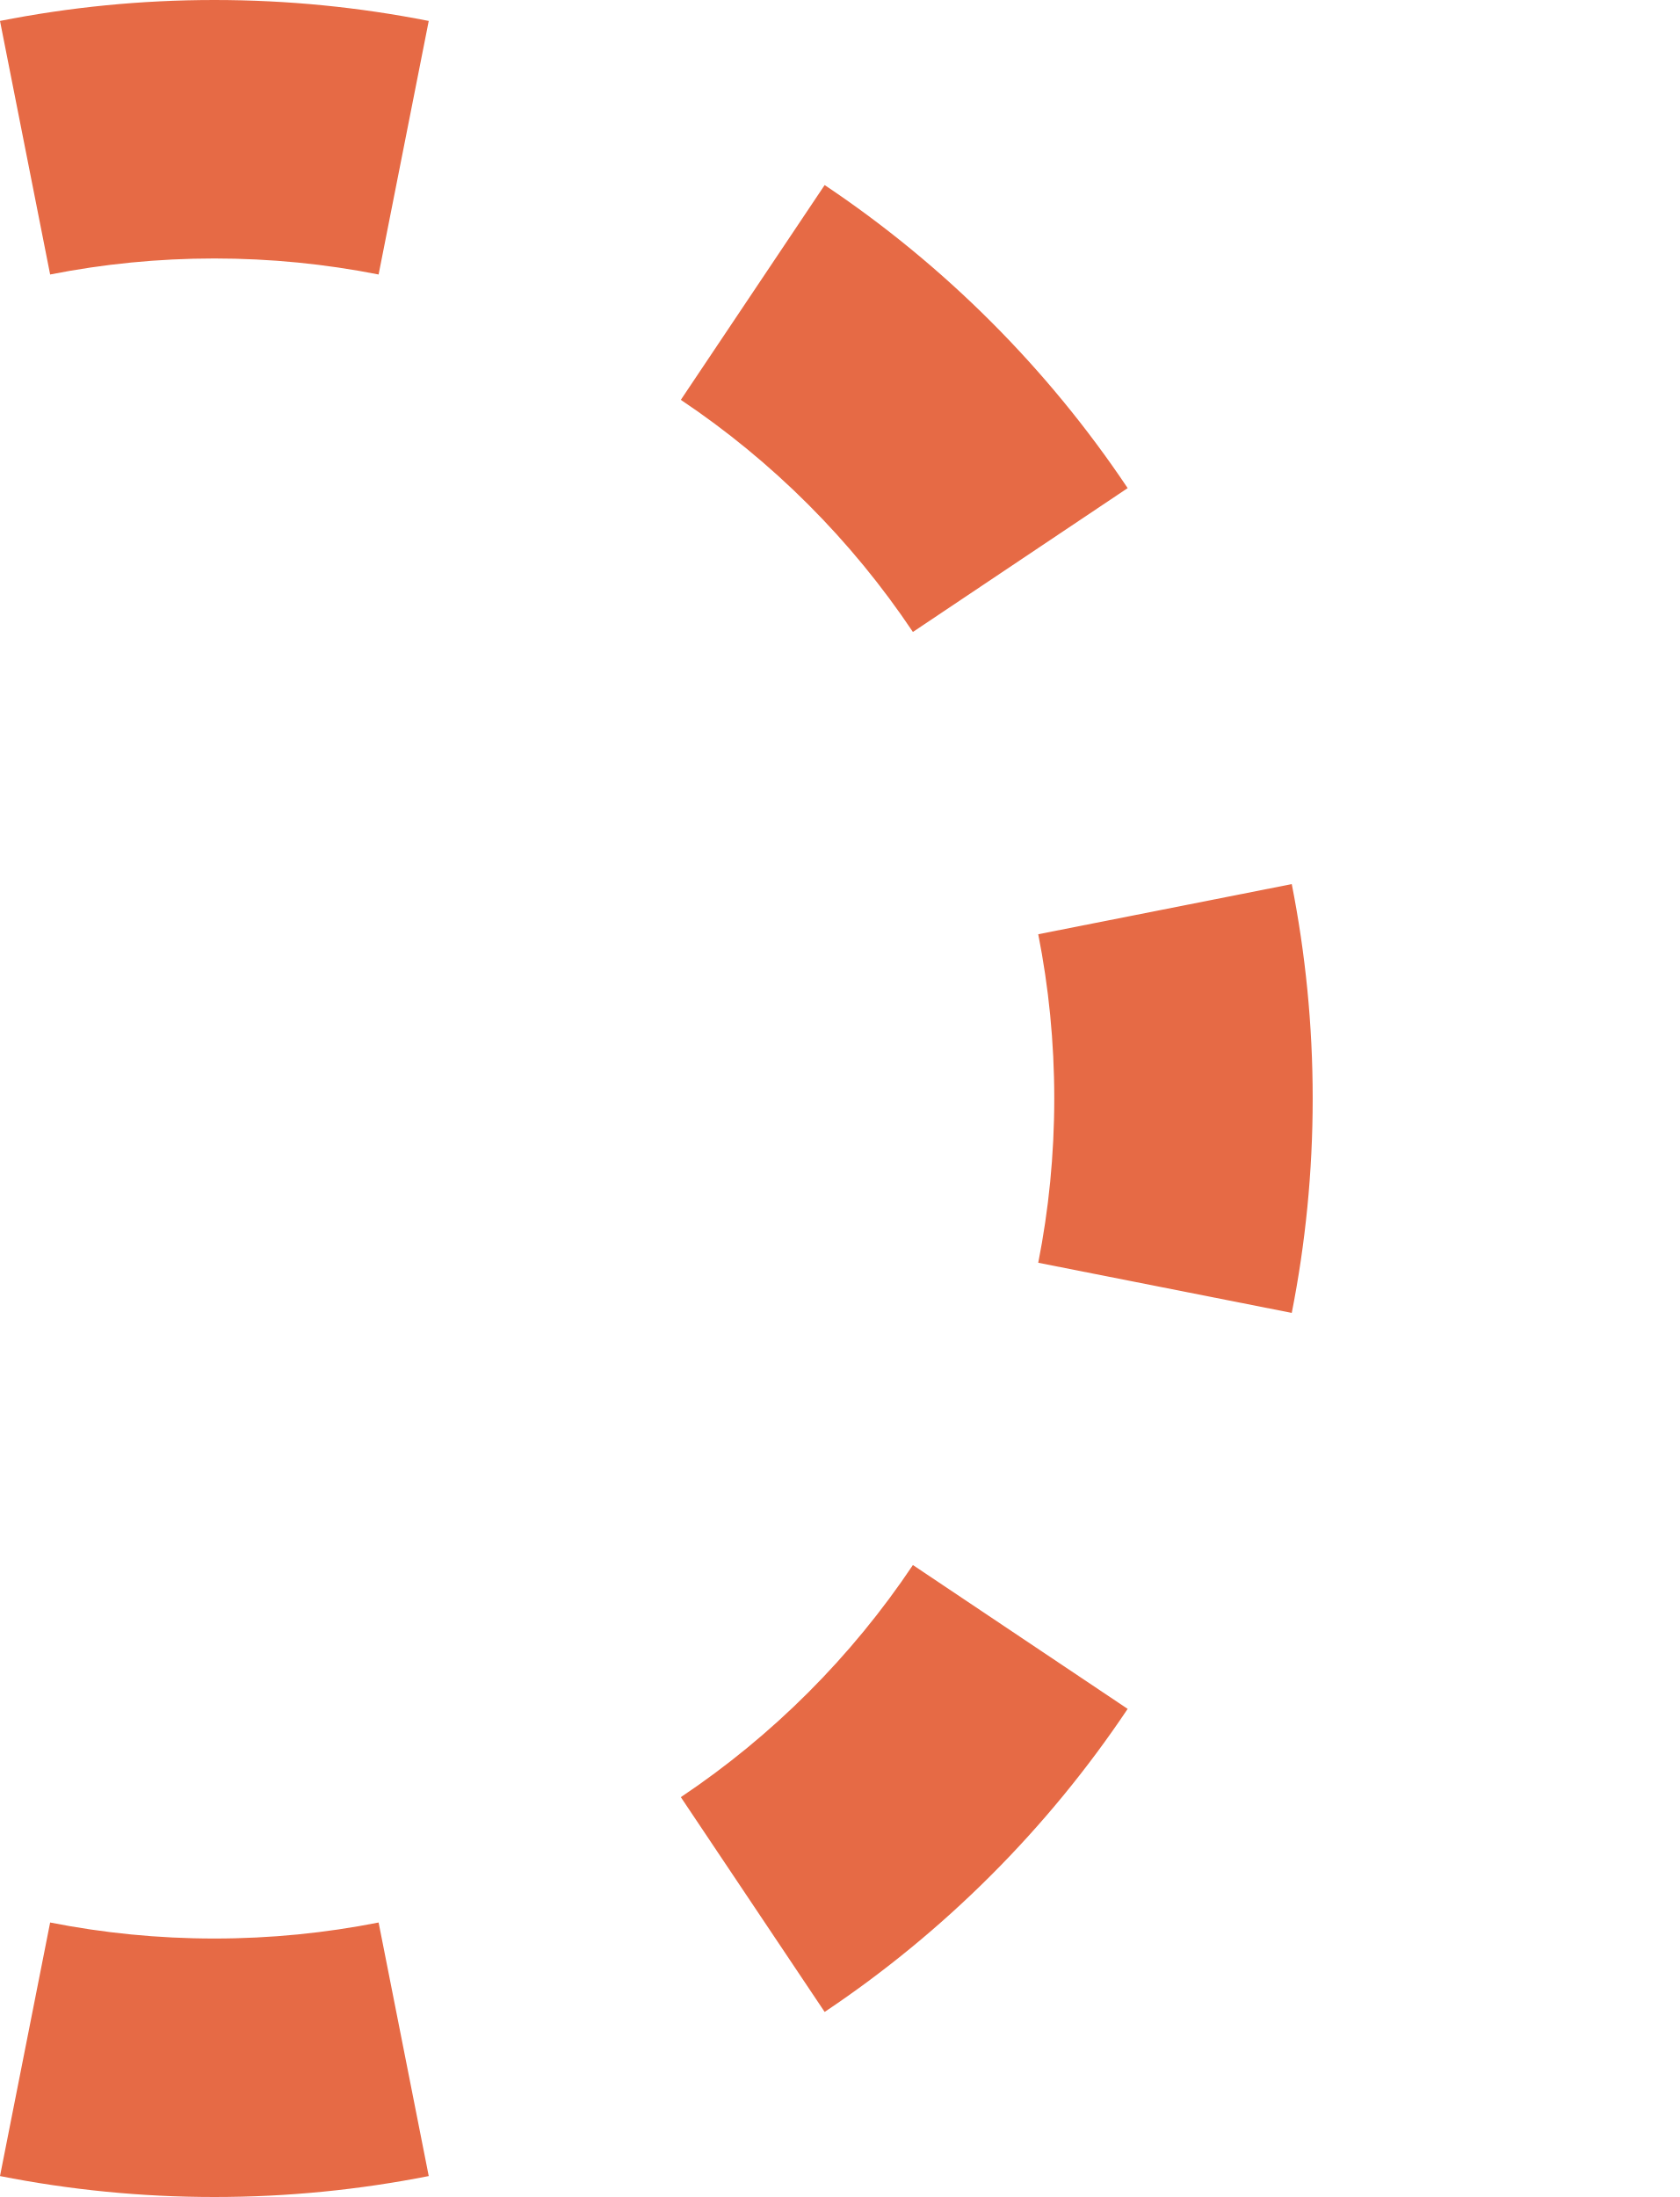
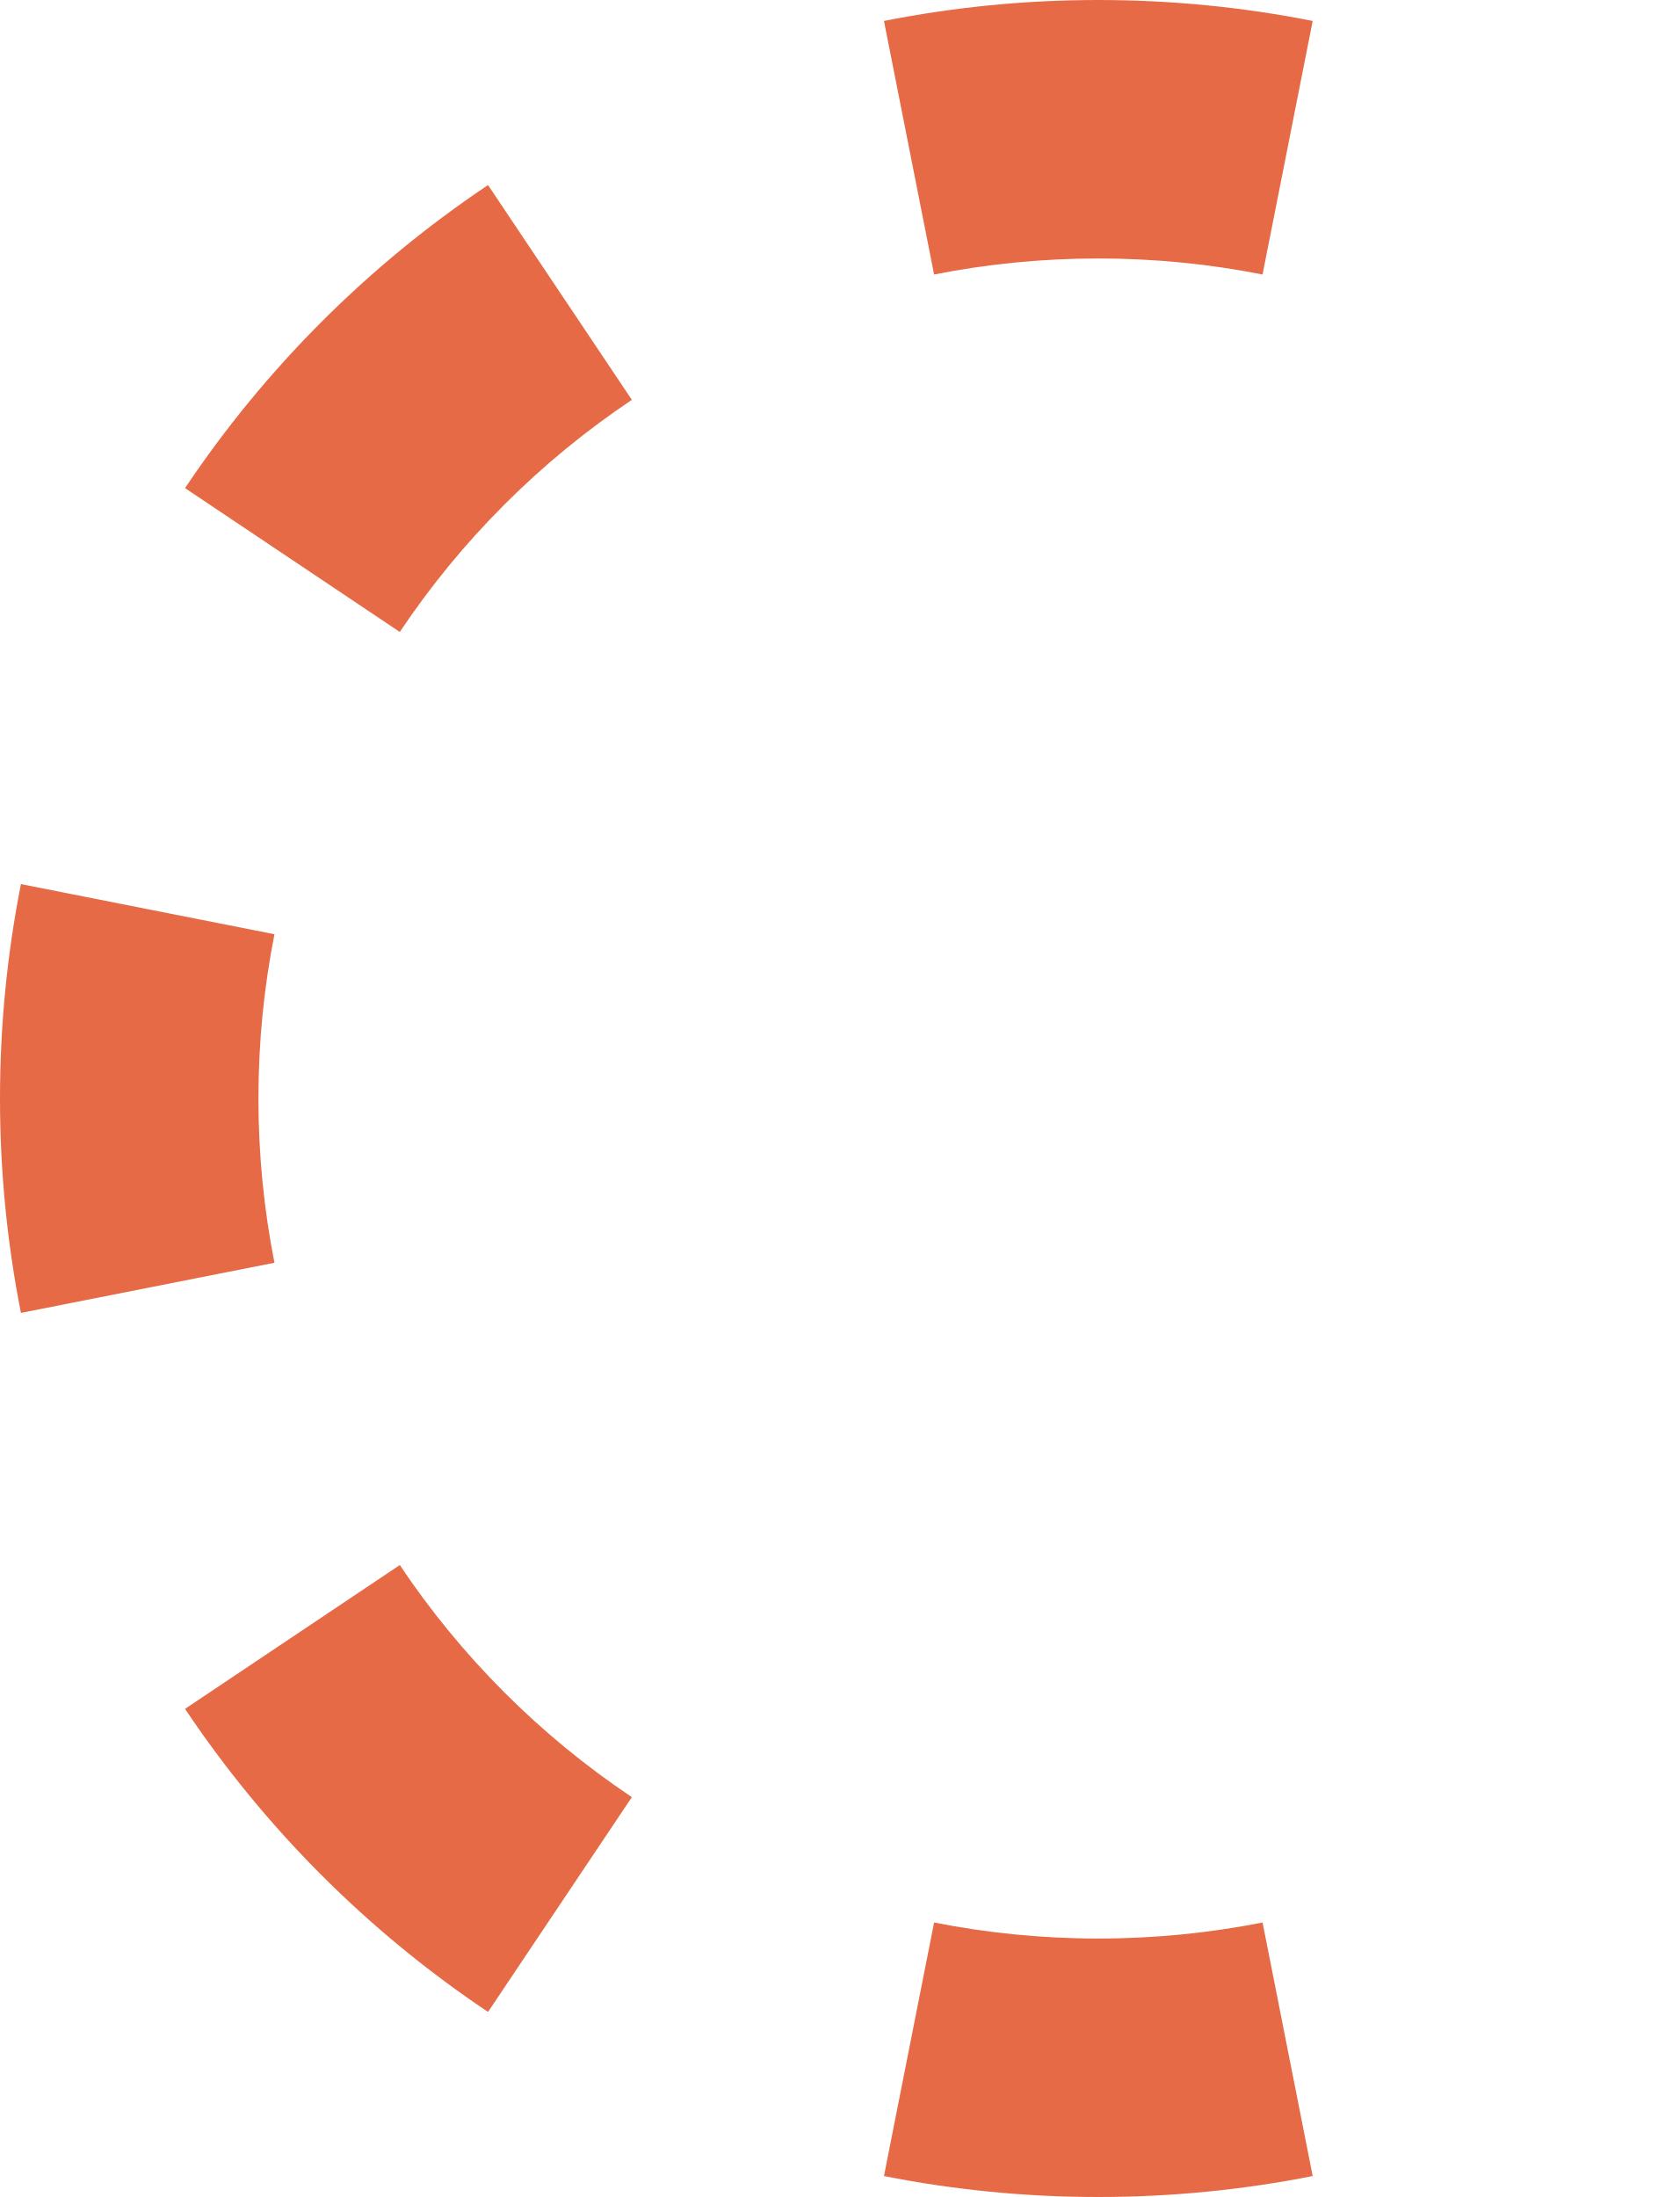
<svg xmlns="http://www.w3.org/2000/svg" width="13" height="17" viewBox="0 0 13 17" fill="none">
-   <path fill-rule="evenodd" clip-rule="evenodd" d="M-2.86102e-06 16.838L0.388 14.876C0.798 14.957 1.222 15 1.659 15C2.096 15 2.52 14.957 2.93 14.876L3.318 16.838C2.781 16.944 2.227 17 1.659 17C1.091 17 0.537 16.944 -2.86102e-06 16.838ZM6.382 15.568L5.269 13.906C5.979 13.431 6.59 12.82 7.065 12.11L8.727 13.223C8.107 14.15 7.309 14.948 6.382 15.568ZM9.997 10.159C10.103 9.622 10.159 9.068 10.159 8.5C10.159 7.932 10.103 7.378 9.997 6.841L8.035 7.229C8.116 7.639 8.159 8.063 8.159 8.5C8.159 8.937 8.116 9.361 8.035 9.771L9.997 10.159ZM8.727 3.777L7.065 4.89C6.59 4.18 5.979 3.569 5.269 3.094L6.382 1.432C7.309 2.052 8.107 2.85 8.727 3.777ZM3.318 0.162L2.93 2.124C2.52 2.043 2.096 2 1.659 2C1.222 2 0.798 2.043 0.388 2.124L-2.86102e-06 0.162C0.537 0.056 1.091 0 1.659 0C2.227 0 2.781 0.056 3.318 0.162Z" fill="#E66A45" />
+   <path fill-rule="evenodd" clip-rule="evenodd" d="M10.159 0.162L9.771 2.124C9.361 2.043 8.937 2 8.5 2C8.063 2 7.639 2.043 7.229 2.124L6.841 0.162C7.378 0.056 7.932 0 8.5 0C9.068 0 9.622 0.056 10.159 0.162ZM3.777 1.432L4.89 3.094C4.18 3.569 3.569 4.18 3.094 4.89L1.432 3.777C2.052 2.85 2.85 2.052 3.777 1.432ZM0.162 6.841C0.056 7.378 0 7.932 0 8.5C0 9.068 0.056 9.622 0.162 10.159L2.124 9.771C2.043 9.361 2 8.937 2 8.5C2 8.063 2.043 7.639 2.124 7.229L0.162 6.841ZM1.432 13.223L3.094 12.11C3.569 12.82 4.18 13.431 4.89 13.906L3.777 15.568C2.85 14.948 2.052 14.15 1.432 13.223ZM6.841 16.838L7.229 14.876C7.639 14.957 8.063 15 8.5 15C8.937 15 9.361 14.957 9.771 14.876L10.159 16.838C9.622 16.944 9.068 17 8.5 17C7.932 17 7.378 16.944 6.841 16.838Z" fill="#E66A45" />
</svg>
